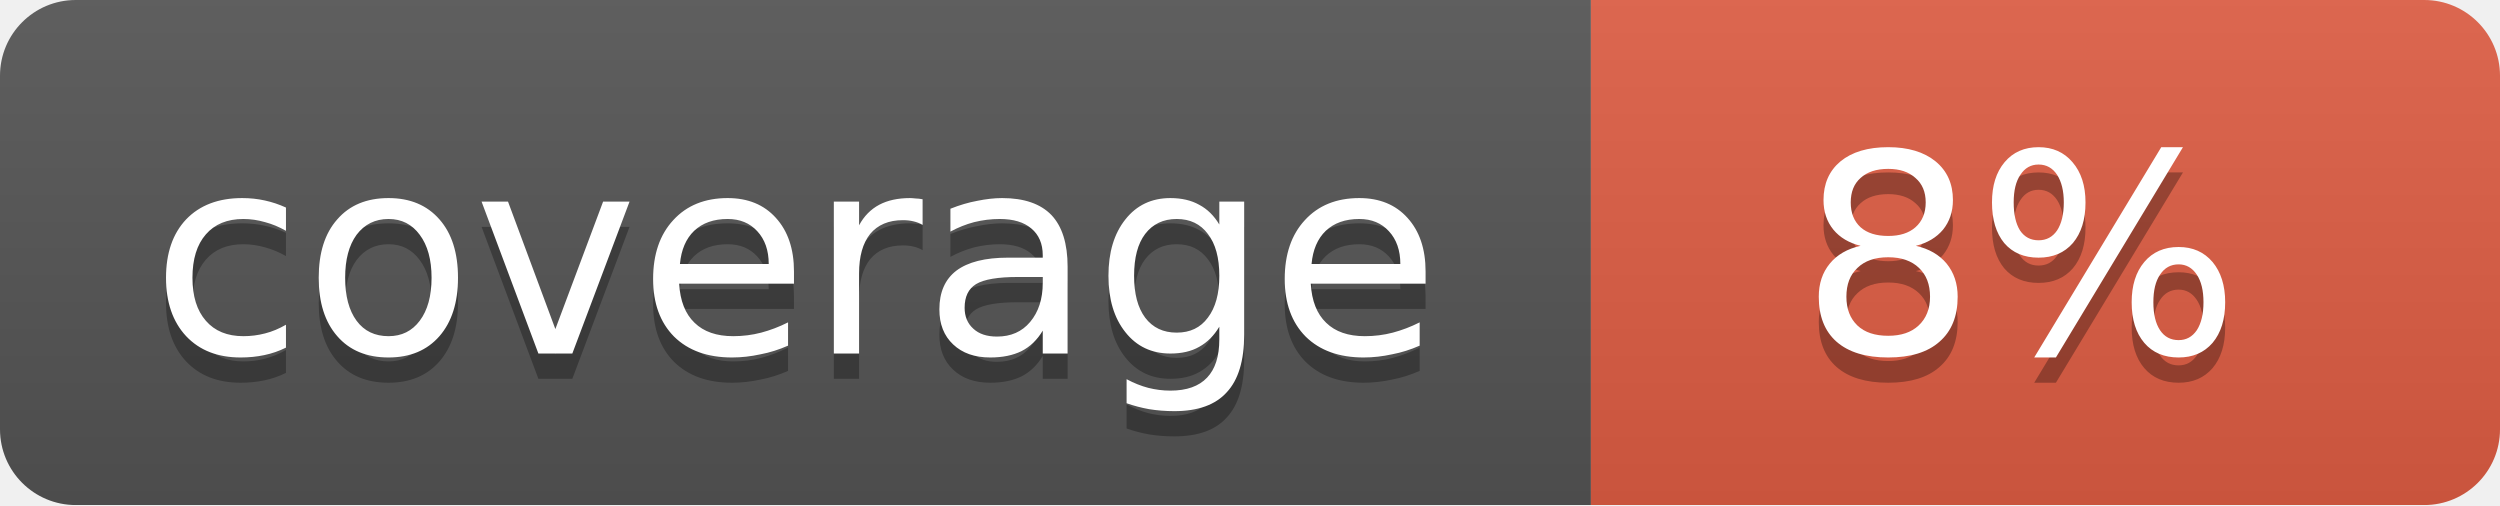
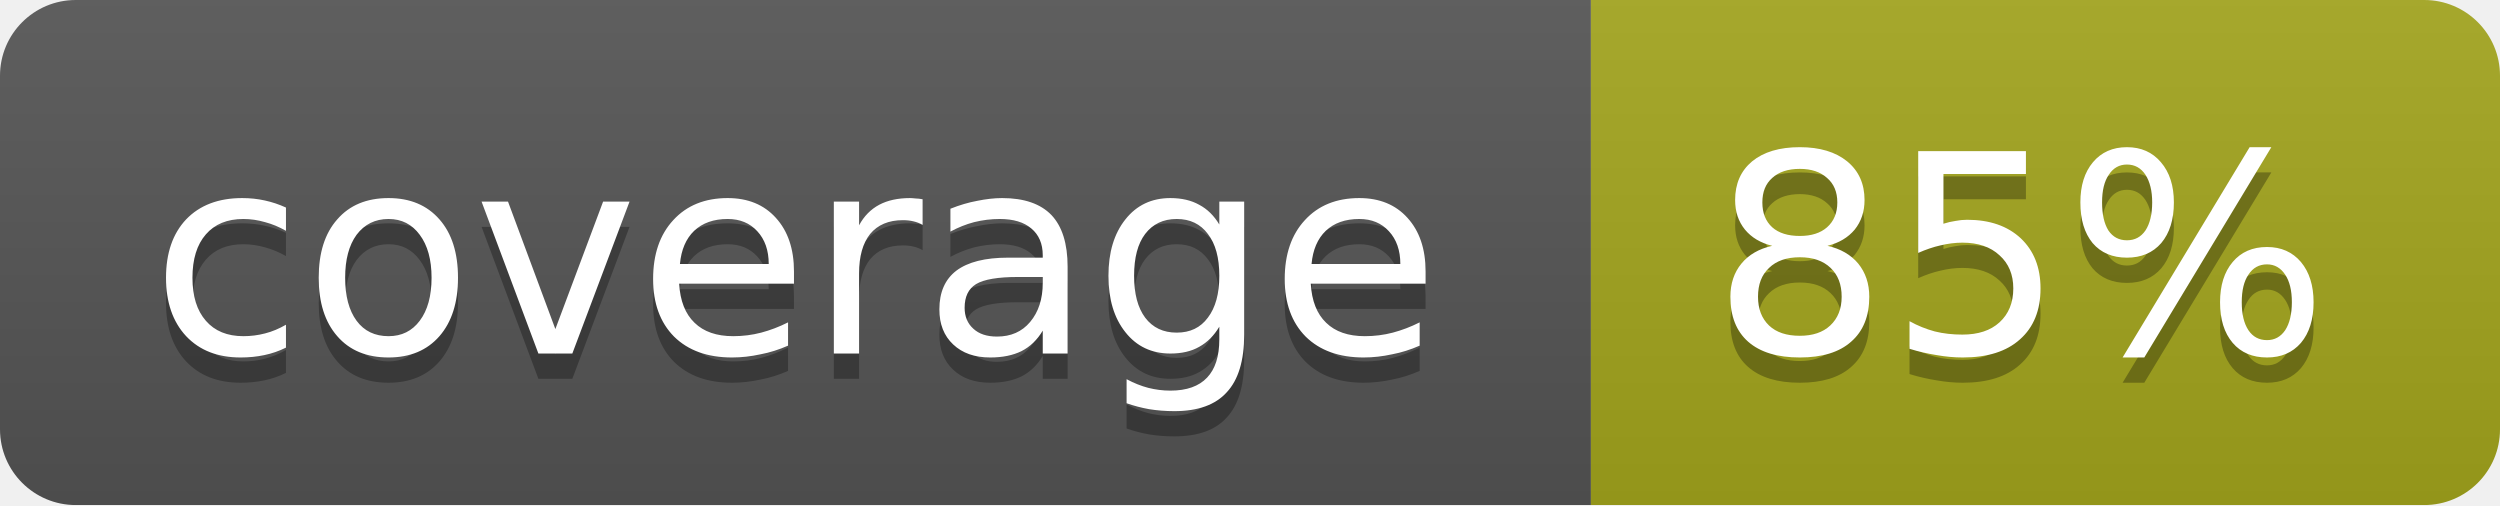
<svg xmlns="http://www.w3.org/2000/svg" width="99" height="20">
  <linearGradient id="b" x2="0" y2="100%">
    <stop offset="0" stop-color="#bbb" stop-opacity=".1" />
    <stop offset="1" stop-opacity=".1" />
  </linearGradient>
  <mask id="a">
    <rect width="99" height="20" rx="3" fill="#fff" />
  </mask>
  <g mask="url(#a)">
    <path fill="#555" d="M0 0h63v20H0z" />
-     <path fill="#e05d44" d="M63 0h36v20H63z" />
+     <path fill="#a4a61d" d="M63 0h36v20H63z" />
    <path fill="url(#b)" d="M0 0h99v20H0z" />
  </g>
  <g fill="#fff" text-anchor="middle" font-family="DejaVu Sans,Verdana,Geneva,sans-serif" font-size="11">
    <text x="31.5" y="15" fill="#010101" fill-opacity=".3">coverage</text>
    <text x="31.5" y="14">coverage</text>
-     <text x="80" y="15" fill="#010101" fill-opacity=".3">8%</text>
-     <text x="80" y="14">8%</text>
+     <text x="80" y="15" fill="#010101" fill-opacity=".3">85%</text>
+     <text x="80" y="14">85%</text>
  </g>
</svg>
